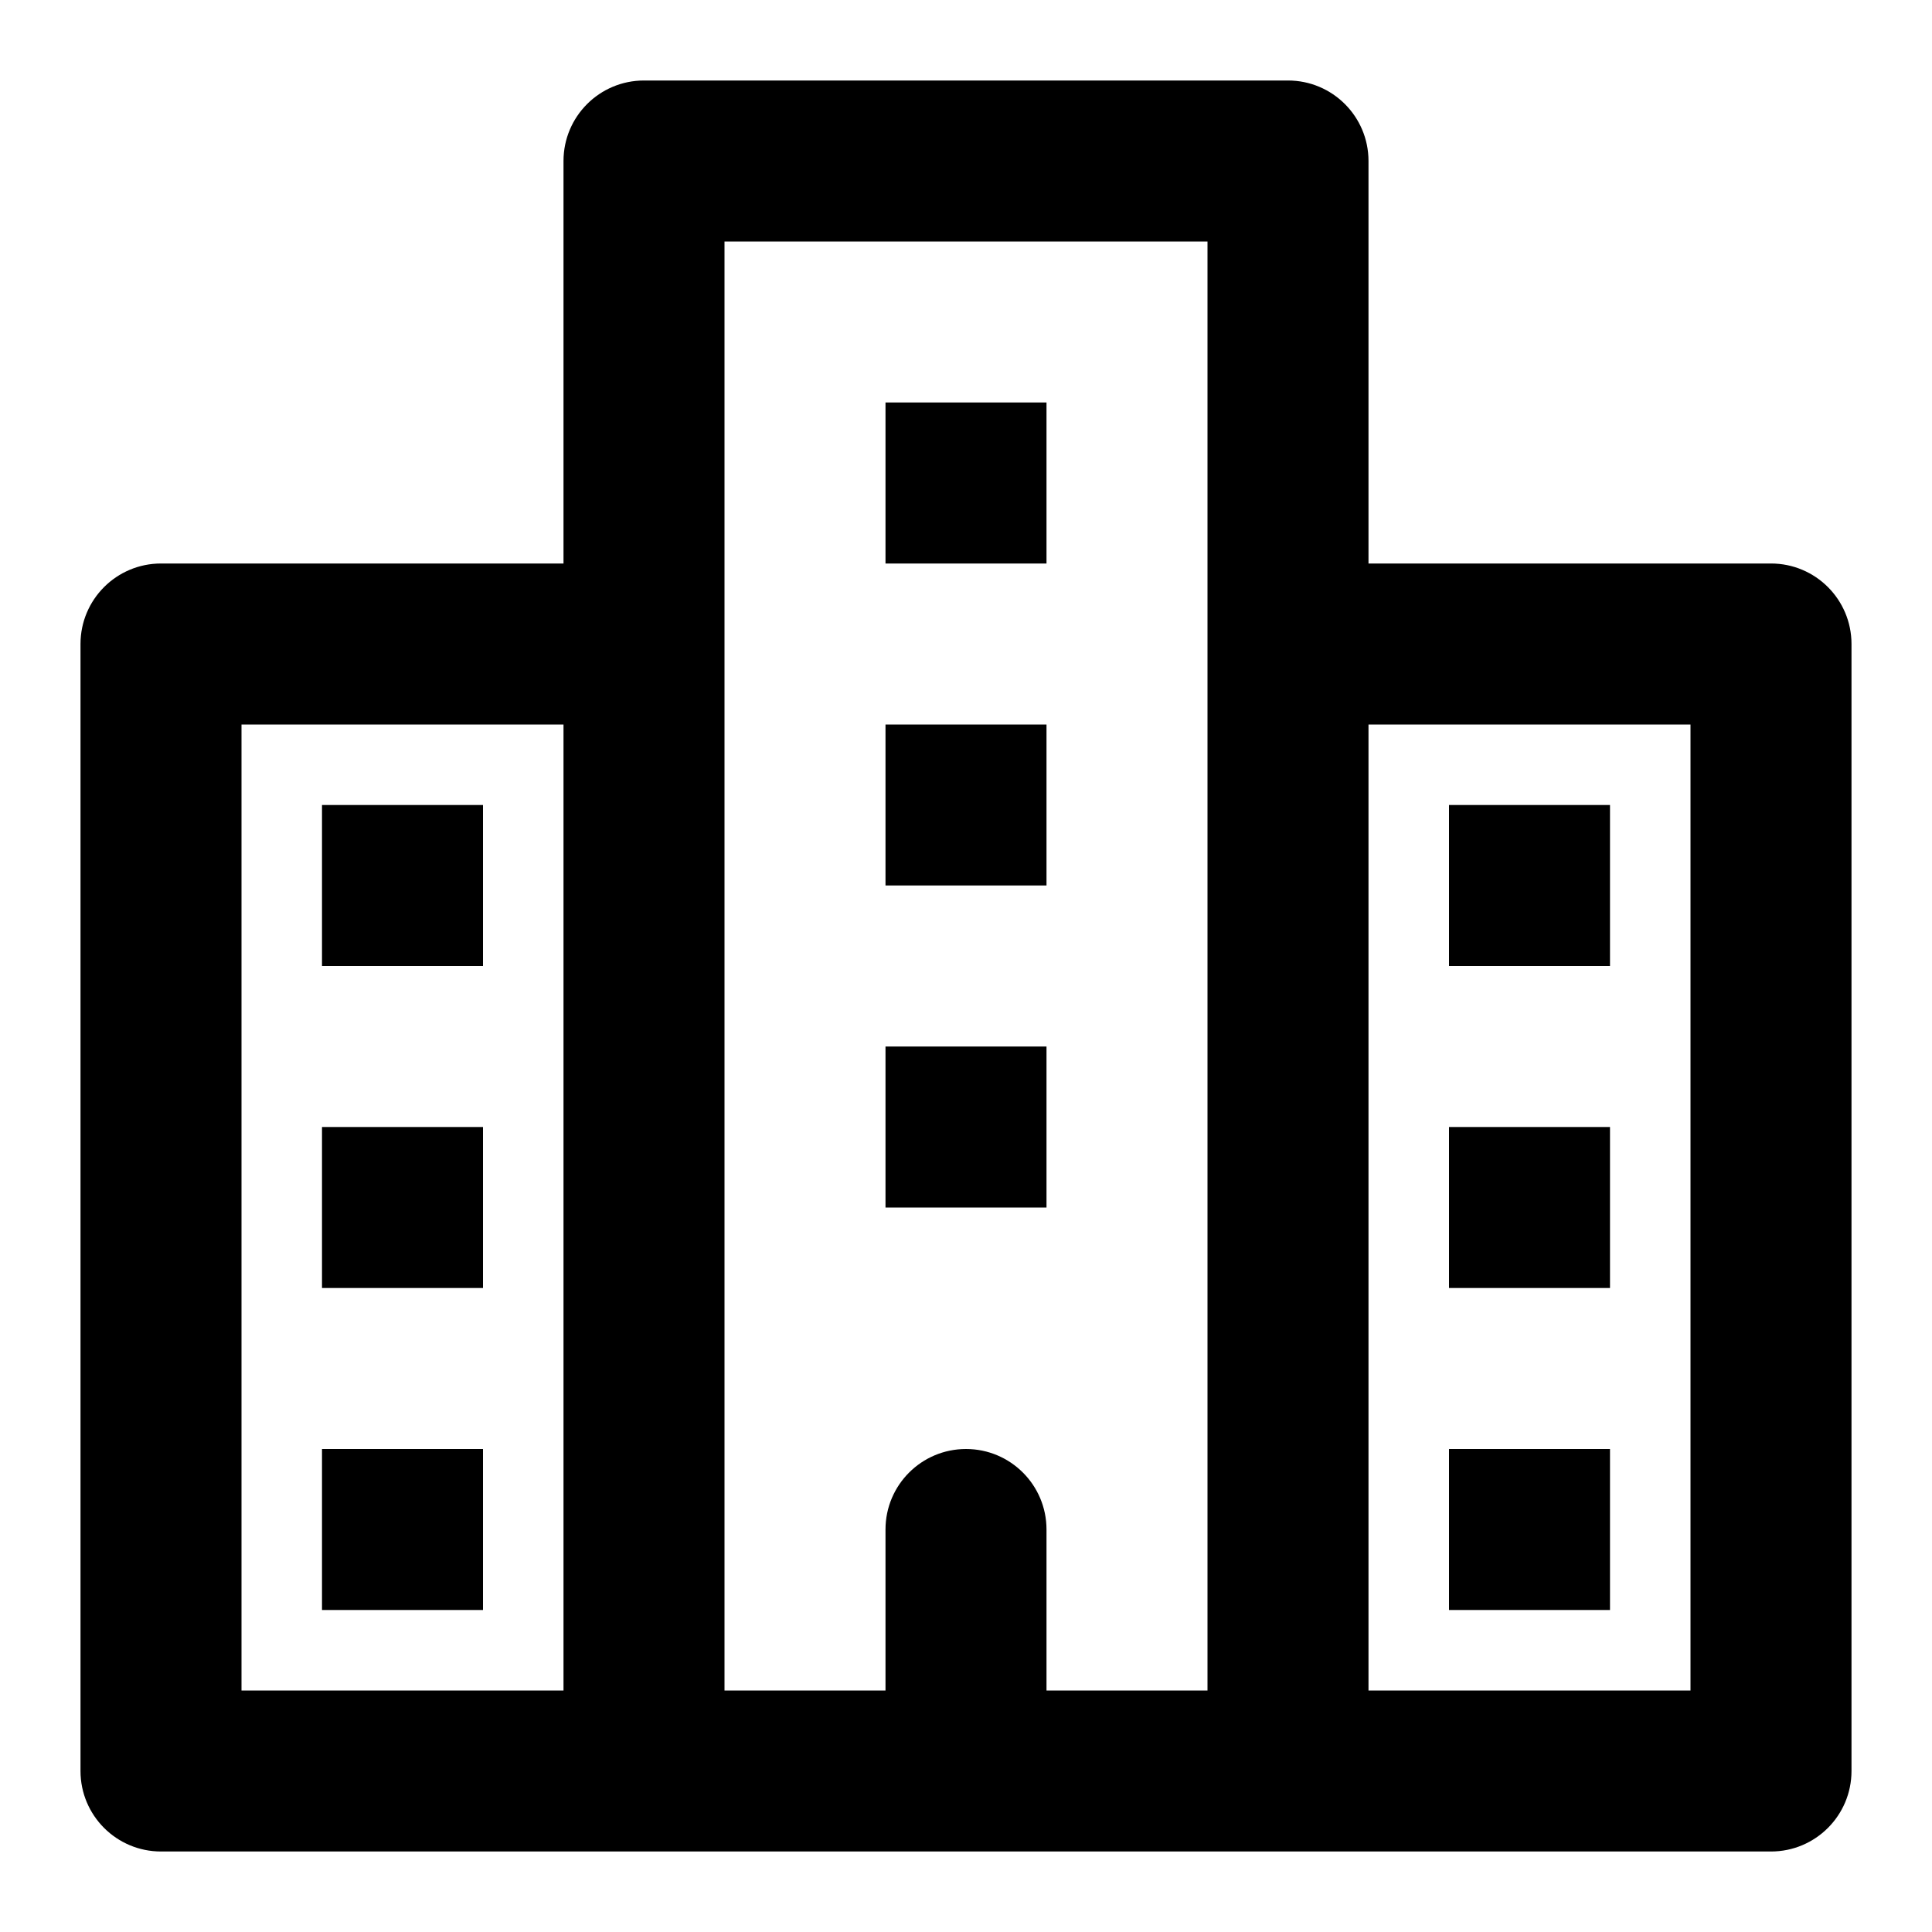
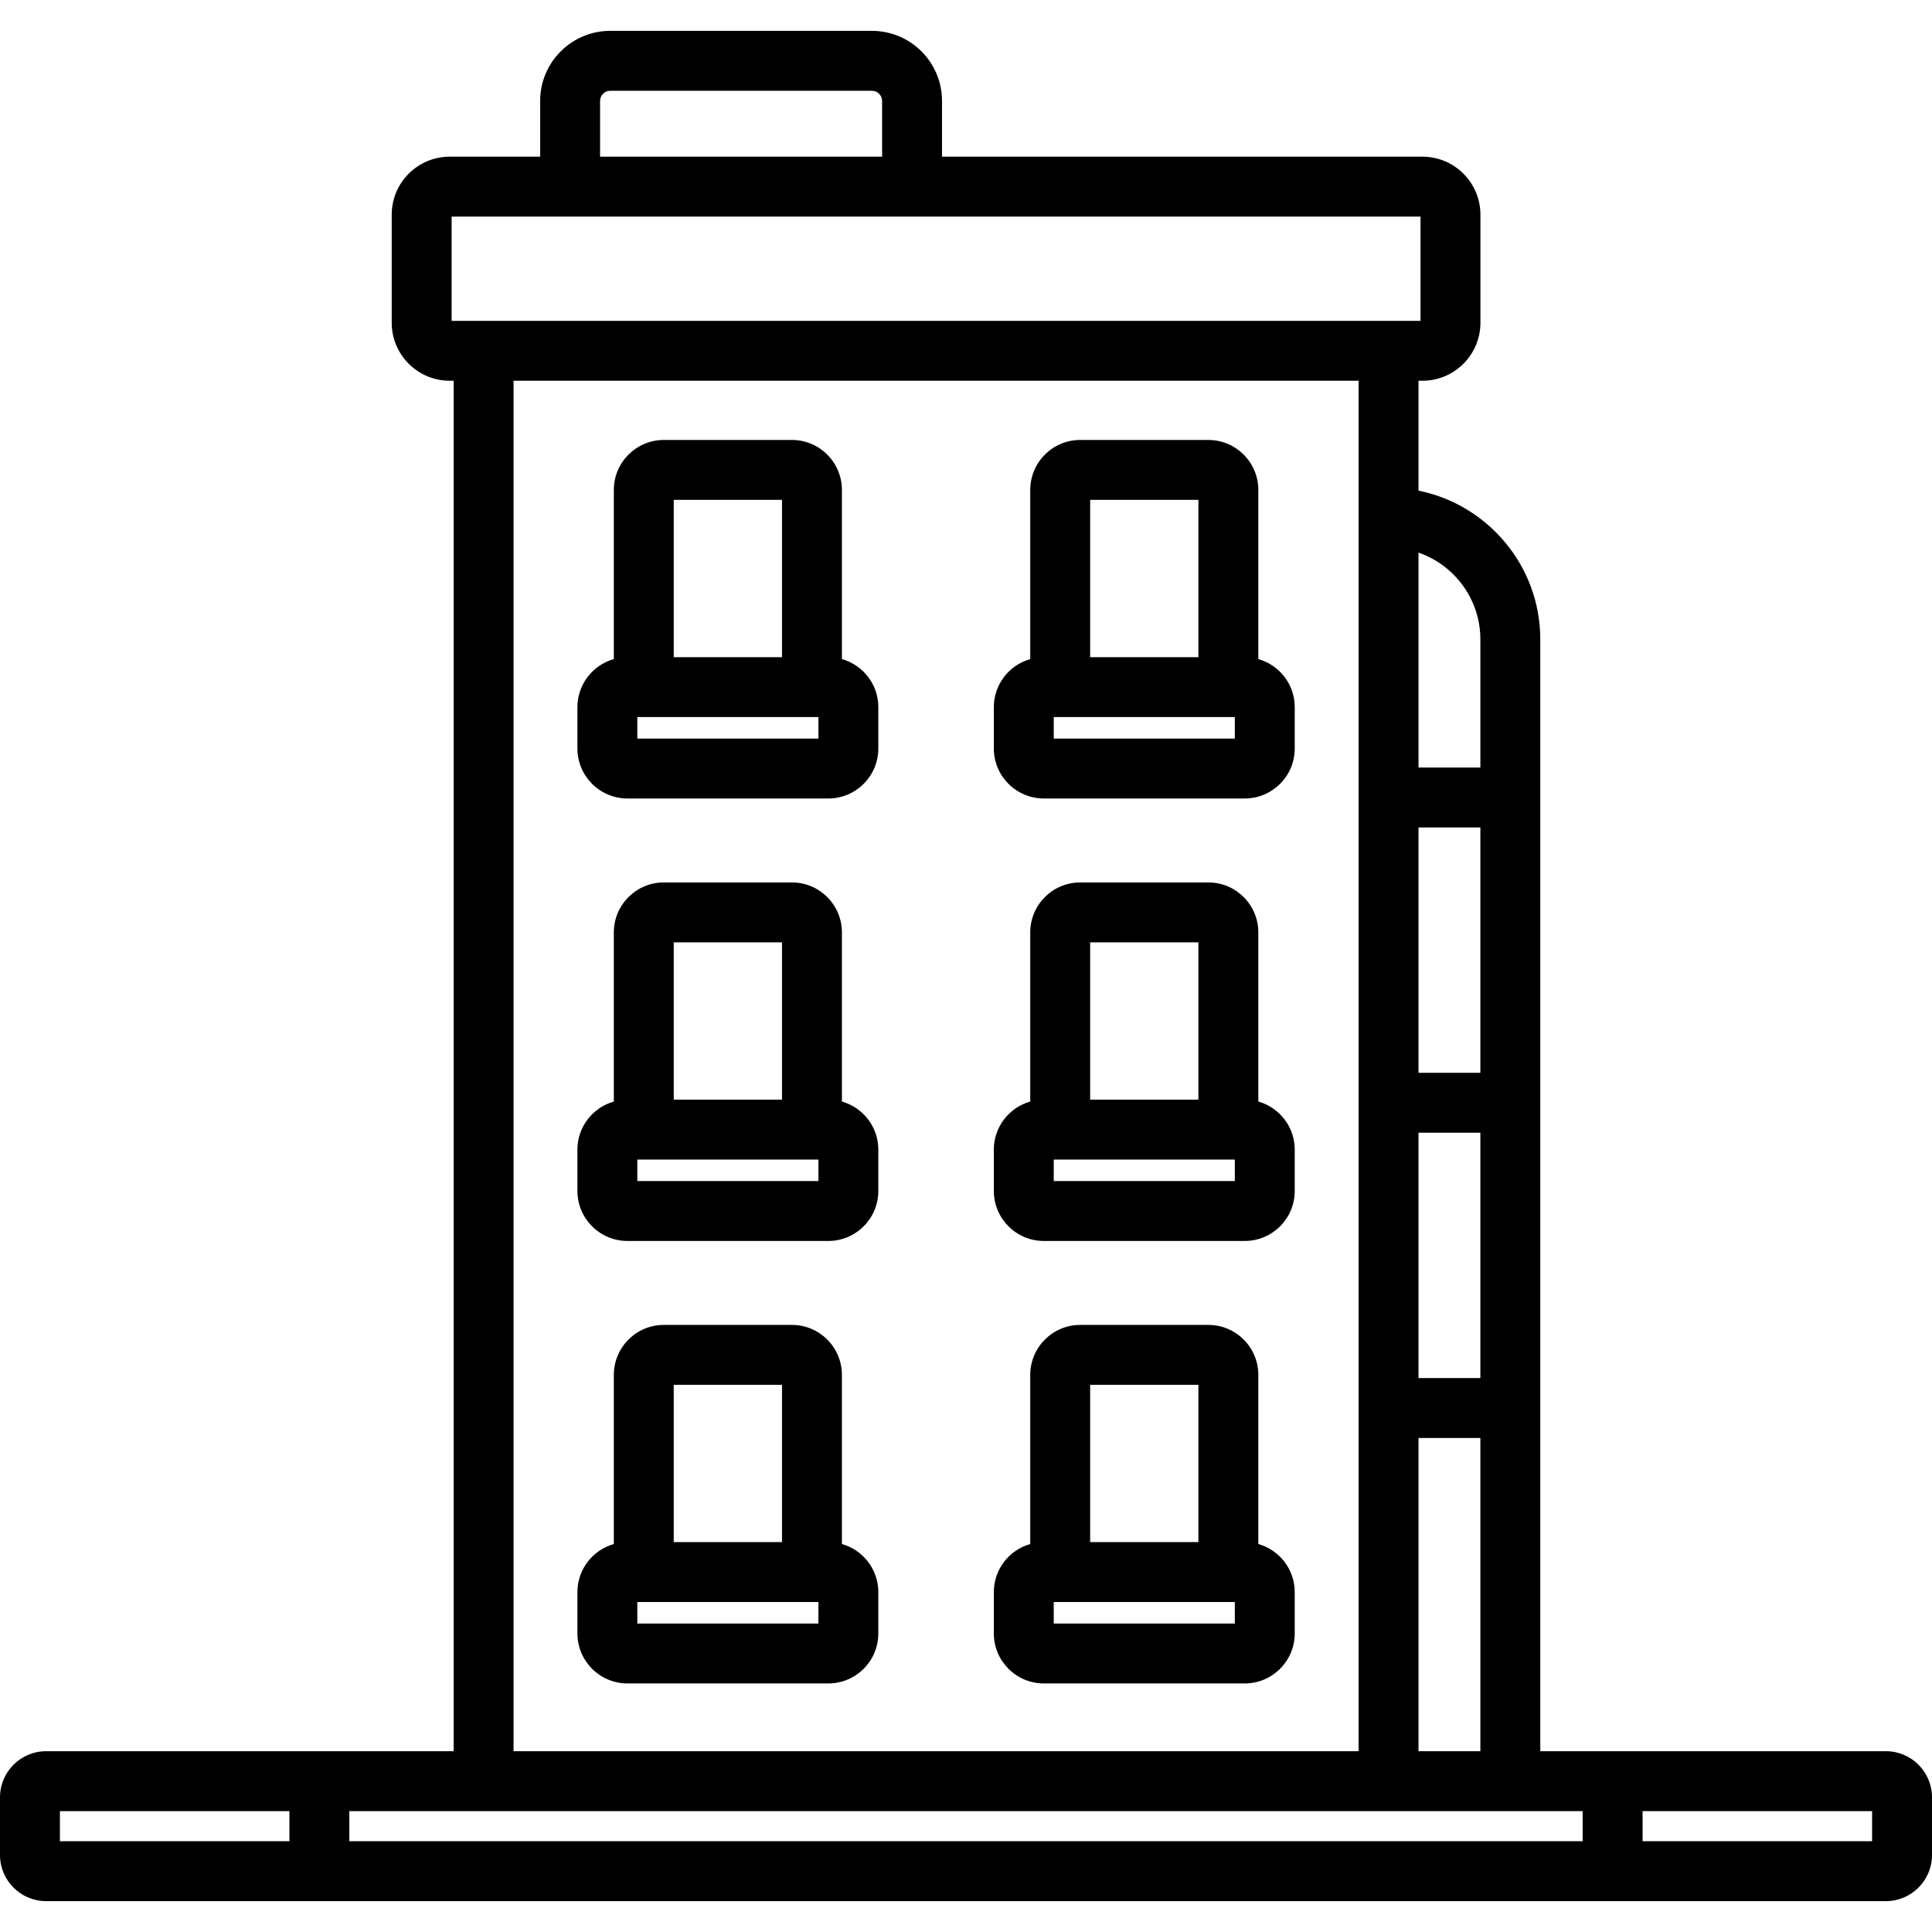
- <svg xmlns="http://www.w3.org/2000/svg" fill="#000000" width="800px" height="800px" viewBox="0 0 24 24">
-   <path d="M22,7H17V2a1,1,0,0,0-1-1H8A1,1,0,0,0,7,2V7H2A1,1,0,0,0,1,8V22a1,1,0,0,0,1,1H22a1,1,0,0,0,1-1V8A1,1,0,0,0,22,7ZM3,9H7V21H3ZM9,8V3h6V21H13V19a1,1,0,0,0-2,0v2H9ZM21,21H17V9h4ZM13,7H11V5h2Zm0,4H11V9h2Zm0,4H11V13h2ZM4,10H6v2H4Zm0,4H6v2H4Zm0,4H6v2H4Zm16-6H18V10h2Zm0,4H18V14h2Zm0,4H18V18h2Z" />
+ <svg xmlns="http://www.w3.org/2000/svg" fill="#000000" height="800px" width="800px" version="1.1" id="Layer_1" viewBox="0 0 512 512" xml:space="preserve">
+   <g>
+     <g>
+       <g>
+         <path d="M499.786,464.087h-91.595V169.446c0-19.455-13.888-35.722-32.271-39.419v-29.123h1.043     c8.473,0,15.367-6.894,15.367-15.367V56.887c0-8.473-6.894-15.366-15.367-15.366h-127.32v-14.79     c0-10.228-8.322-18.55-18.55-18.55H161.7c-10.229,0-18.551,8.322-18.551,18.55V41.52h-23.972     c-8.474,0-15.368,6.894-15.368,15.366v28.651c0,8.473,6.894,15.367,15.368,15.367h1.043v363.183H12.214     C5.48,464.087,0,469.566,0,476.302v15.302c0,6.735,5.48,12.215,12.214,12.215h487.573c6.734,0,12.214-5.48,12.214-12.215v-15.302     C512,469.566,506.52,464.087,499.786,464.087z M392.314,169.446v33.964H375.92v-56.96     C385.449,149.75,392.314,158.809,392.314,169.446z M392.313,300.182v65.017h-16.394v-65.017H392.313z M375.919,284.305v-65.018     h16.394v65.018H375.919z M375.92,381.076h16.394v83.011H375.92V381.076z M159.026,26.731c0-1.449,1.225-2.673,2.674-2.673h69.394     c1.449,0,2.673,1.224,2.673,2.673V41.52h-74.74V26.731z M119.686,85.027v-27.63h256.766v27.63H119.686z M360.042,100.904v363.183     H136.097V100.904H360.042z M76.698,487.941H15.877v-7.978h60.821V487.941z M419.424,487.941H92.575v-7.978h326.848V487.941z      M496.123,487.941h-60.822v-7.978h60.822V487.941z" />
+         <path d="M276.619,328.868h53.255c7.302,0,13.245-5.941,13.245-13.245v-10.965c0-6.056-4.09-11.162-9.649-12.735v-44.826     c0-7.302-5.94-13.244-13.243-13.244h-33.958c-7.302,0-13.244,5.941-13.244,13.244v44.826c-5.559,1.571-9.649,6.679-9.649,12.735     v10.965C263.375,322.926,269.316,328.868,276.619,328.868z M288.901,249.731h28.689v41.684h-28.689V249.731z M279.252,307.292     h47.988v5.699h-47.988V307.292z" />
+         <path d="M276.619,446.128h53.255c7.302,0,13.245-5.941,13.245-13.245v-10.965c0-6.056-4.09-11.162-9.649-12.734v-44.826     c0-7.302-5.94-13.244-13.243-13.244h-33.958c-7.302,0-13.244,5.941-13.244,13.244v44.826c-5.559,1.571-9.649,6.679-9.649,12.734     v10.965C263.375,440.187,269.316,446.128,276.619,446.128z M288.901,366.991h28.689v41.684h-28.689V366.991z M279.252,424.552     h47.988v5.699h-47.988V424.552z" />
+         <path d="M166.265,211.607h53.255c7.302,0,13.245-5.941,13.245-13.245v-10.965c0-6.056-4.09-11.162-9.649-12.734v-44.826     c0-7.302-5.94-13.244-13.243-13.244h-33.958c-7.302,0-13.244,5.941-13.244,13.244v44.826c-5.559,1.571-9.649,6.679-9.649,12.734     v10.965C153.022,205.666,158.963,211.607,166.265,211.607z M178.548,132.471h28.69v41.684h-28.69V132.471z M168.899,190.032     h47.988v5.699h-47.988V190.032z" />
+         <path d="M166.265,328.868h53.255c7.302,0,13.245-5.941,13.245-13.245v-10.965c0-6.056-4.09-11.162-9.649-12.735v-44.826     c0-7.302-5.94-13.244-13.243-13.244h-33.958c-7.302,0-13.244,5.941-13.244,13.244v44.826c-5.559,1.571-9.649,6.679-9.649,12.735     v10.965C153.022,322.926,158.963,328.868,166.265,328.868z M178.548,249.731h28.69v41.684h-28.69V249.731z M168.899,307.292     h47.988v5.699h-47.988V307.292z" />
+         <path d="M276.619,211.607h53.255c7.302,0,13.245-5.941,13.245-13.245v-10.965c0-6.056-4.09-11.162-9.649-12.734v-44.826     c0-7.302-5.94-13.244-13.243-13.244h-33.958c-7.302,0-13.244,5.941-13.244,13.244v44.826c-5.559,1.571-9.649,6.679-9.649,12.734     v10.965C263.375,205.666,269.316,211.607,276.619,211.607z M288.901,132.471h28.689v41.684h-28.689V132.471z M279.252,190.032     h47.988v5.699h-47.988V190.032z" />
+         <path d="M166.265,446.128h53.255c7.302,0,13.245-5.941,13.245-13.245v-10.965c0-6.056-4.09-11.162-9.649-12.734v-44.826     c0-7.302-5.94-13.244-13.243-13.244h-33.958c-7.302,0-13.244,5.941-13.244,13.244v44.826c-5.559,1.571-9.649,6.679-9.649,12.734     v10.965C153.022,440.187,158.963,446.128,166.265,446.128z M178.548,366.991h28.69v41.684h-28.69V366.991z M168.899,424.552     h47.988v5.699h-47.988V424.552z" />
+       </g>
+     </g>
+   </g>
</svg>
